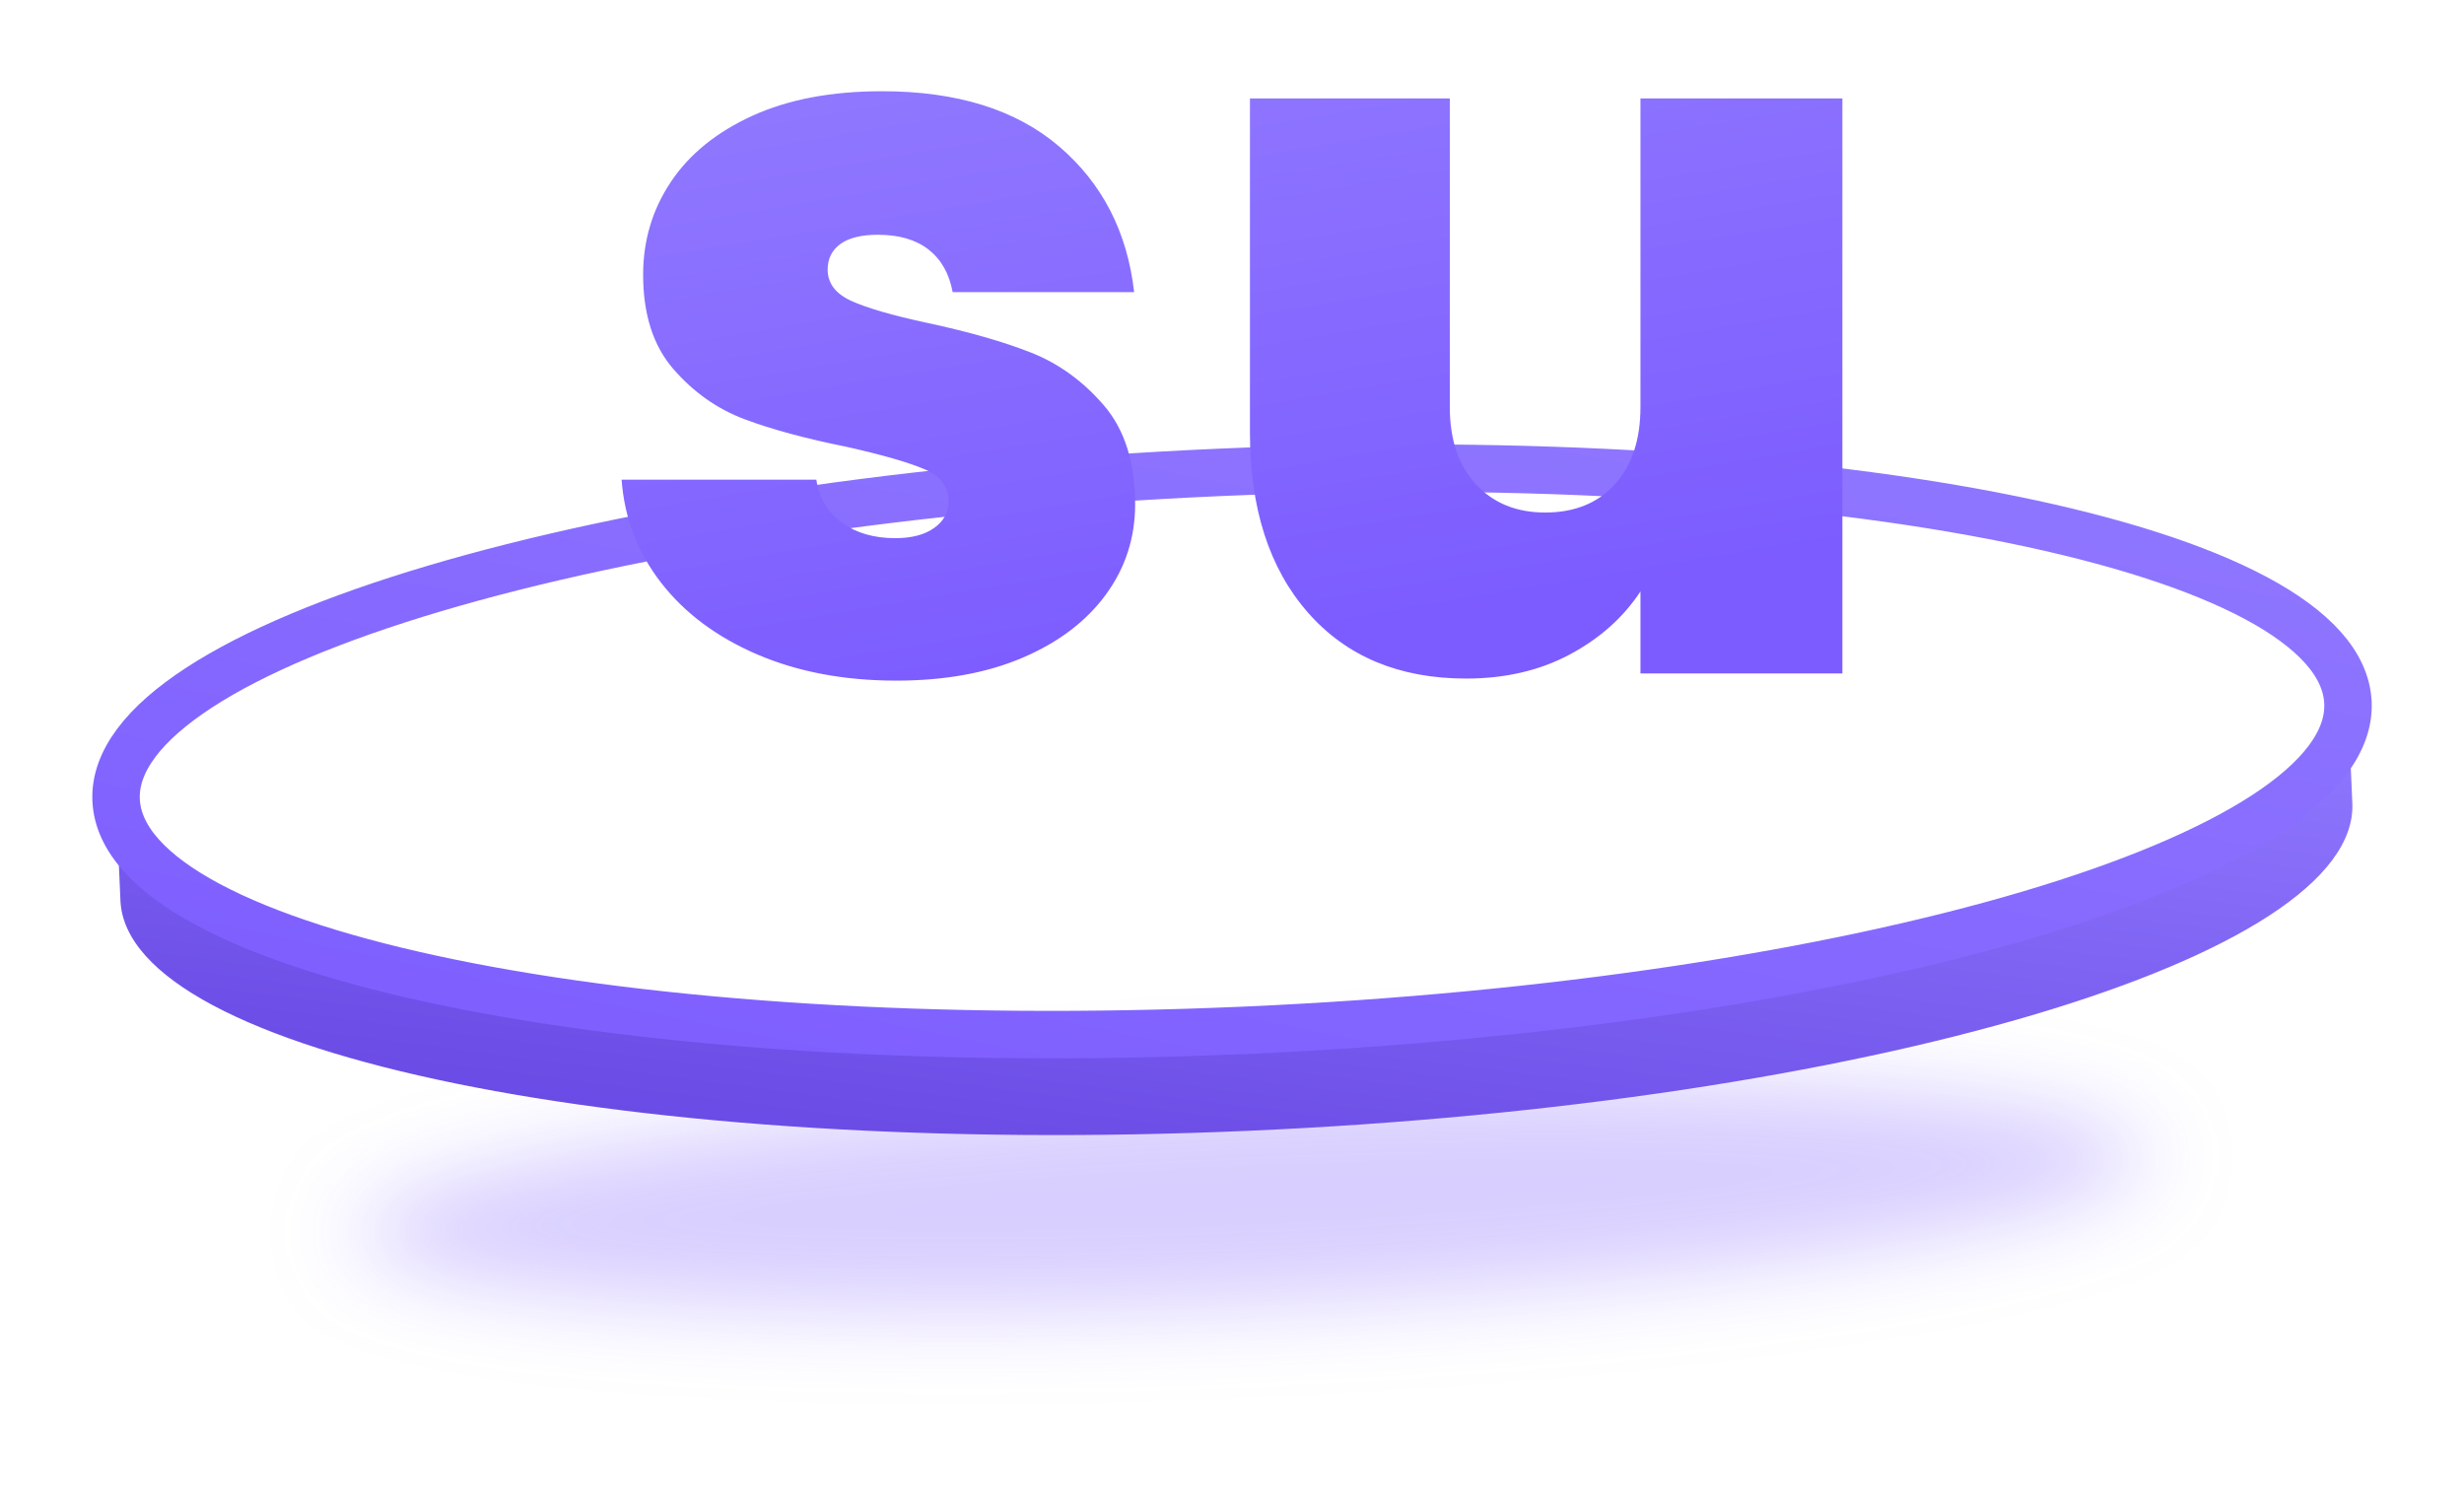
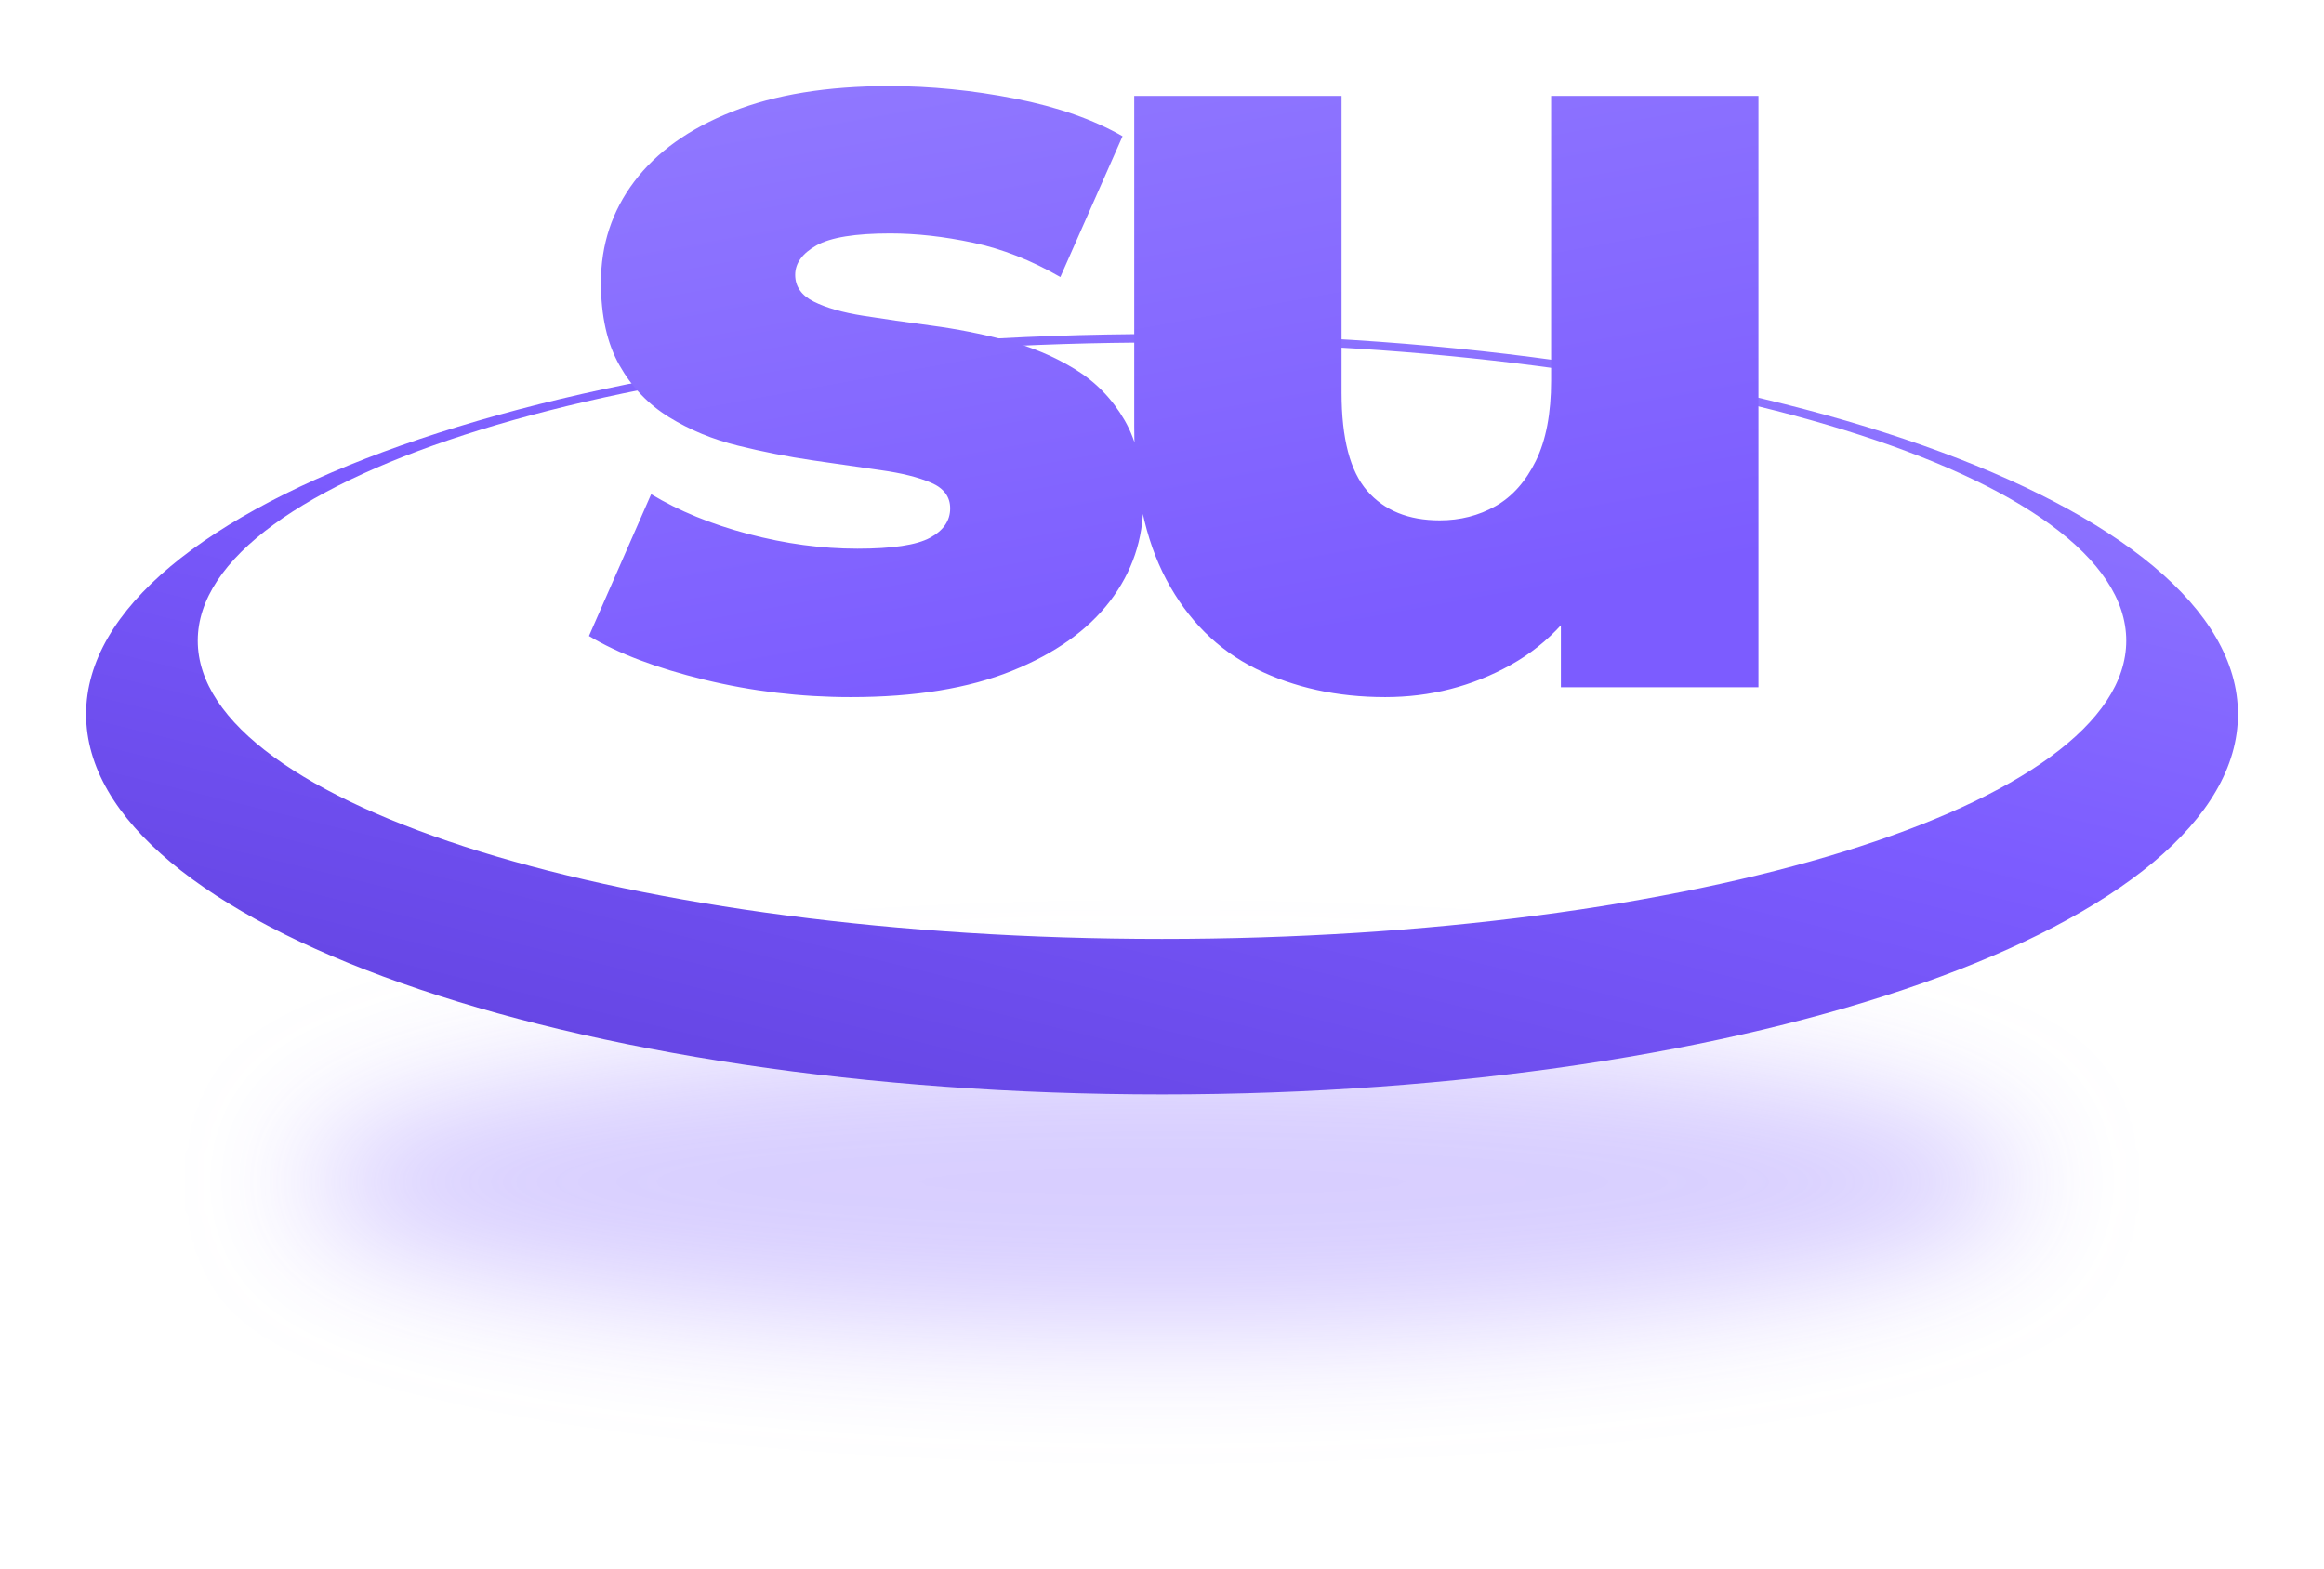
- <svg xmlns="http://www.w3.org/2000/svg" viewBox="0 0 418.07 255.73" width="418.07" height="255.73" role="img" aria-label="SuCSS">
+ <svg xmlns="http://www.w3.org/2000/svg" viewBox="0 0 380.31 256.66" width="380.31" height="256.66" role="img" aria-label="SuCSS">
  <defs>
    <linearGradient id="word-gradient" x1="0" y1="0" x2="0.35" y2="1">
      <stop offset="0" stop-color="#9179FF" />
      <stop offset="1" stop-color="#7C5CFF" />
    </linearGradient>
-     <linearGradient id="plate-gradient" x1="1" y1="0" x2="0" y2="1">
+     <linearGradient id="plate-gradient" x1="0.85" y1="0" x2="0.15" y2="1">
      <stop offset="0" stop-color="#9179FF" />
+       <stop offset="0.45" stop-color="#7C5CFF" />
      <stop offset="1" stop-color="#6242E0" />
    </linearGradient>
-     <linearGradient id="rim-gradient" x1="1" y1="0" x2="0" y2="1">
-       <stop offset="0" stop-color="#9179FF" />
-       <stop offset="1" stop-color="#7C5CFF" />
-     </linearGradient>
    <filter id="plate-shadow" x="-70%" y="-200%" width="240%" height="500%" color-interpolation-filters="sRGB">
-       <feGaussianBlur stdDeviation="7.58" />
+       <feGaussianBlur stdDeviation="9.96" />
    </filter>
  </defs>
-   <g transform="translate(105.47 15.48)">
-     <g transform="rotate(-2.5 103.57 112)">
-       <ellipse cx="103.57" cy="187.34" rx="151.62" ry="18.48" fill="#7C5CFF" opacity="0.3" filter="url(#plate-shadow)" />
-       <path d="M-85.96 112A189.52 47.38 0 0 0 293.09 112L293.09 129.06A189.52 47.38 0 0 1 -85.96 129.06Z" fill="url(#plate-gradient)" />
-       <ellipse cx="103.57" cy="112" rx="189.52" ry="47.38" fill="none" stroke="url(#rim-gradient)" stroke-width="8.05" />
-     </g>
-     <path d="M46.61 100Q33.39 100 23.04 95.57Q12.7 91.13 6.7 83.39Q0.7 75.65 0 65.91L0 65.91L33.04 65.91Q33.74 70.61 37.39 73.22Q41.04 75.83 46.43 75.83L46.43 75.83Q50.61 75.83 53.04 74.09Q55.48 72.35 55.48 69.57L55.48 69.57Q55.48 65.91 51.48 64.17Q47.48 62.43 38.26 60.35L38.26 60.35Q27.83 58.26 20.87 55.65Q13.91 53.04 8.78 47.13Q3.65 41.22 3.65 31.13L3.65 31.13Q3.65 22.43 8.35 15.39Q13.04 8.35 22.17 4.17Q31.3 0 44.17 0L44.17 0Q63.3 0 74.26 9.39Q85.22 18.78 86.96 34.09L86.96 34.09L56.17 34.09Q55.3 29.39 52.09 26.87Q48.87 24.35 43.48 24.35L43.48 24.35Q39.3 24.35 37.13 25.91Q34.96 27.48 34.96 30.26L34.96 30.26Q34.96 33.74 38.96 35.57Q42.96 37.39 51.83 39.3L51.83 39.3Q62.43 41.57 69.48 44.35Q76.52 47.13 81.83 53.3Q87.13 59.48 87.13 70.09L87.13 70.09Q87.13 78.61 82.17 85.39Q77.22 92.17 68.09 96.09Q58.96 100 46.61 100L46.61 100M172.87 1.22L207.13 1.22L207.13 98.78L172.87 98.78L172.87 84.87Q168.52 91.48 160.87 95.57Q153.22 99.65 143.3 99.65L143.3 99.65Q126.26 99.65 116.43 88.43Q106.61 77.22 106.61 57.91L106.61 57.91L106.61 1.22L140.52 1.22L140.52 53.57Q140.52 61.91 144.96 66.7Q149.39 71.48 156.7 71.48L156.7 71.48Q164.17 71.48 168.52 66.7Q172.87 61.91 172.87 53.57L172.87 53.57L172.87 1.22" fill="url(#word-gradient)" />
+   <g transform="translate(96.38 14.09)">
+     <ellipse cx="93.78" cy="179.33" rx="140.86" ry="24.27" fill="#7C5CFF" opacity="0.3" filter="url(#plate-shadow)" />
+     <path d="M-82.29 102.8A176.07 62.22 0 1 0 269.85 102.8A176.07 62.22 0 1 0 -82.29 102.8ZM-64.02 90.77A157.79 48.8 0 1 0 251.57 90.77A157.79 48.8 0 1 0 -64.02 90.77Z" fill="url(#plate-gradient)" fill-rule="evenodd" />
+     <path d="M42.86 100L42.86 100Q30.54 100 18.84 97.14Q7.14 94.29 0 90L0 90L10.18 66.79Q16.96 70.89 26.07 73.3Q35.18 75.71 43.93 75.71L43.93 75.71Q52.5 75.71 55.8 73.93Q59.11 72.14 59.11 69.11L59.11 69.11Q59.11 66.25 55.98 64.91Q52.86 63.57 47.77 62.86Q42.68 62.14 36.61 61.25Q30.54 60.36 24.38 58.84Q18.21 57.32 13.13 54.2Q8.04 51.07 5 45.71Q1.96 40.36 1.96 32.14L1.96 32.14Q1.96 22.86 7.41 15.63Q12.86 8.39 23.39 4.2Q33.93 0 49.11 0L49.11 0Q59.29 0 69.73 2.05Q80.18 4.11 87.32 8.21L87.32 8.21L77.14 31.25Q70 27.14 62.86 25.63Q55.71 24.11 49.29 24.11L49.29 24.11Q40.71 24.11 37.23 26.07Q33.75 28.04 33.75 30.89L33.75 30.89Q33.75 33.75 36.79 35.27Q39.82 36.79 44.91 37.59Q50 38.39 56.07 39.2Q62.14 40 68.3 41.61Q74.46 43.21 79.55 46.34Q84.64 49.46 87.68 54.73Q90.71 60 90.71 68.21L90.71 68.21Q90.71 77.14 85.27 84.29Q79.82 91.43 69.2 95.71Q58.57 100 42.86 100M130.3 100L130.3 100Q118.52 100 109.14 95.36Q99.77 90.71 94.5 80.8Q89.23 70.89 89.23 55.71L89.23 55.71L89.23 1.61L123.16 1.61L123.16 50.18Q123.16 61.43 127.36 66.25Q131.55 71.07 139.23 71.07L139.23 71.07Q144.23 71.07 148.34 68.75Q152.45 66.43 154.95 61.34Q157.45 56.25 157.45 48.21L157.45 48.21L157.45 1.61L191.38 1.61L191.38 98.39L159.05 98.39L159.05 71.07L165.3 78.75Q160.3 89.46 150.84 94.73Q141.38 100 130.3 100" fill="url(#word-gradient)" />
  </g>
</svg>
